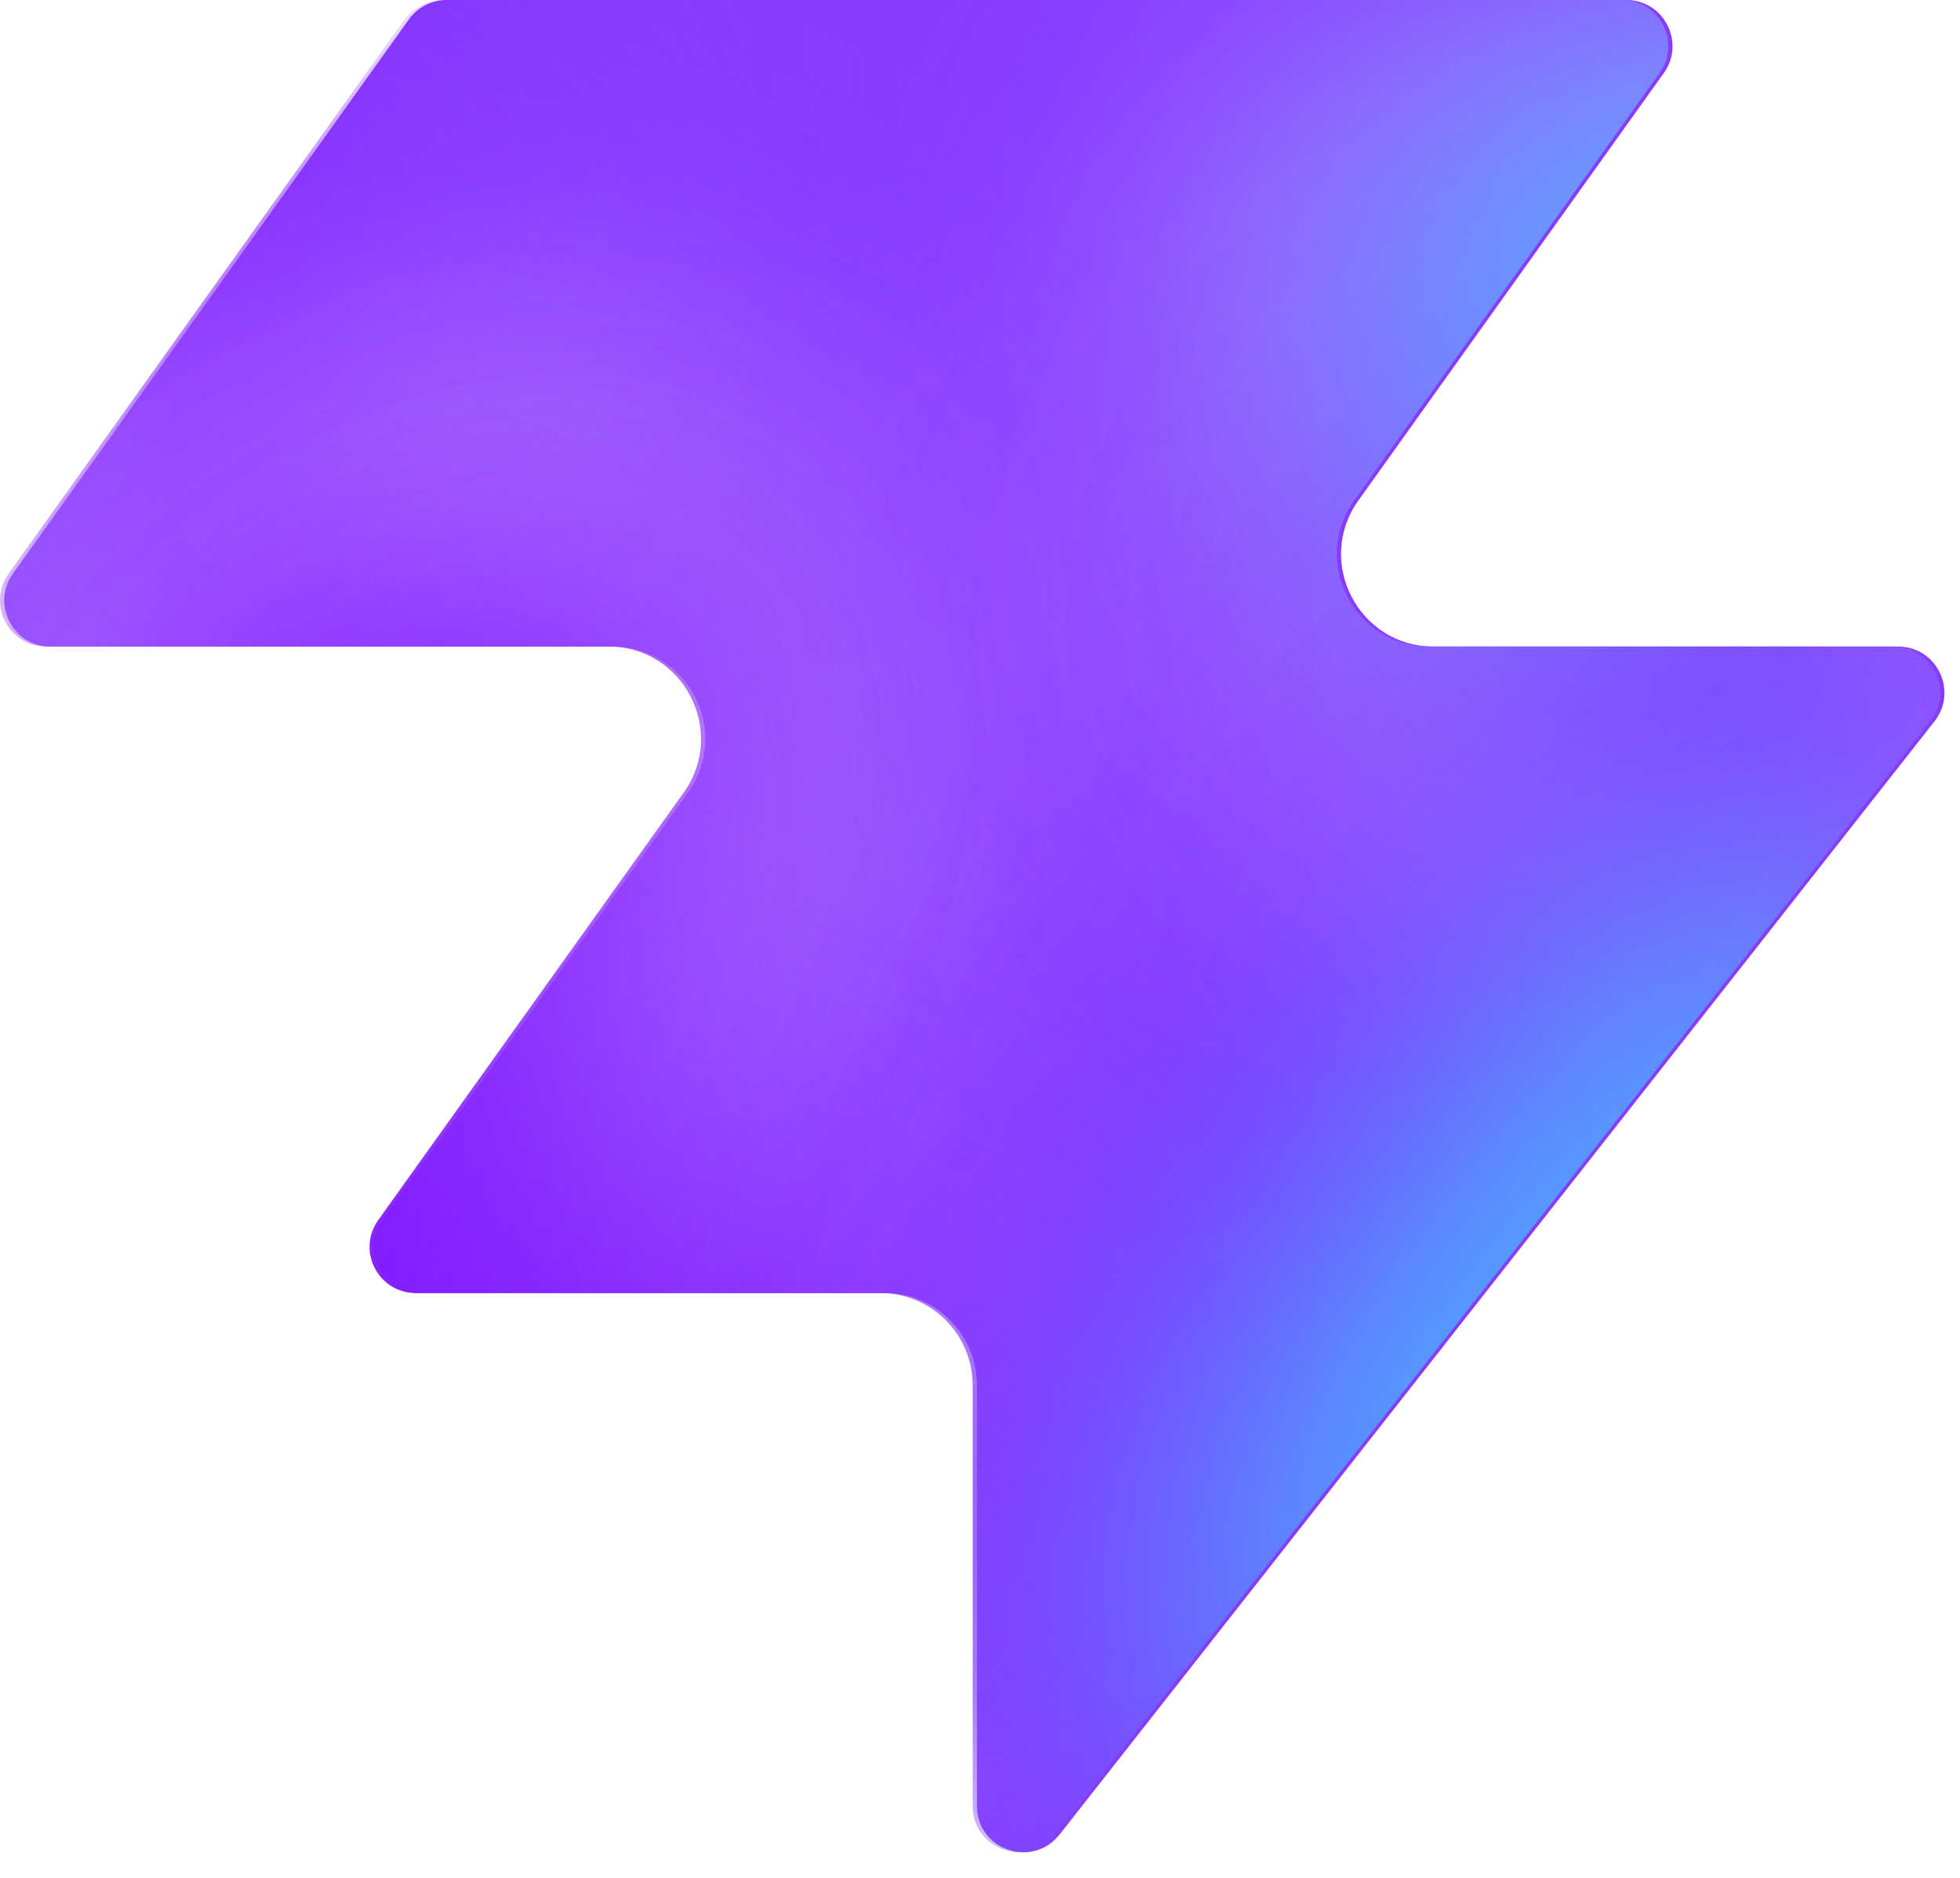
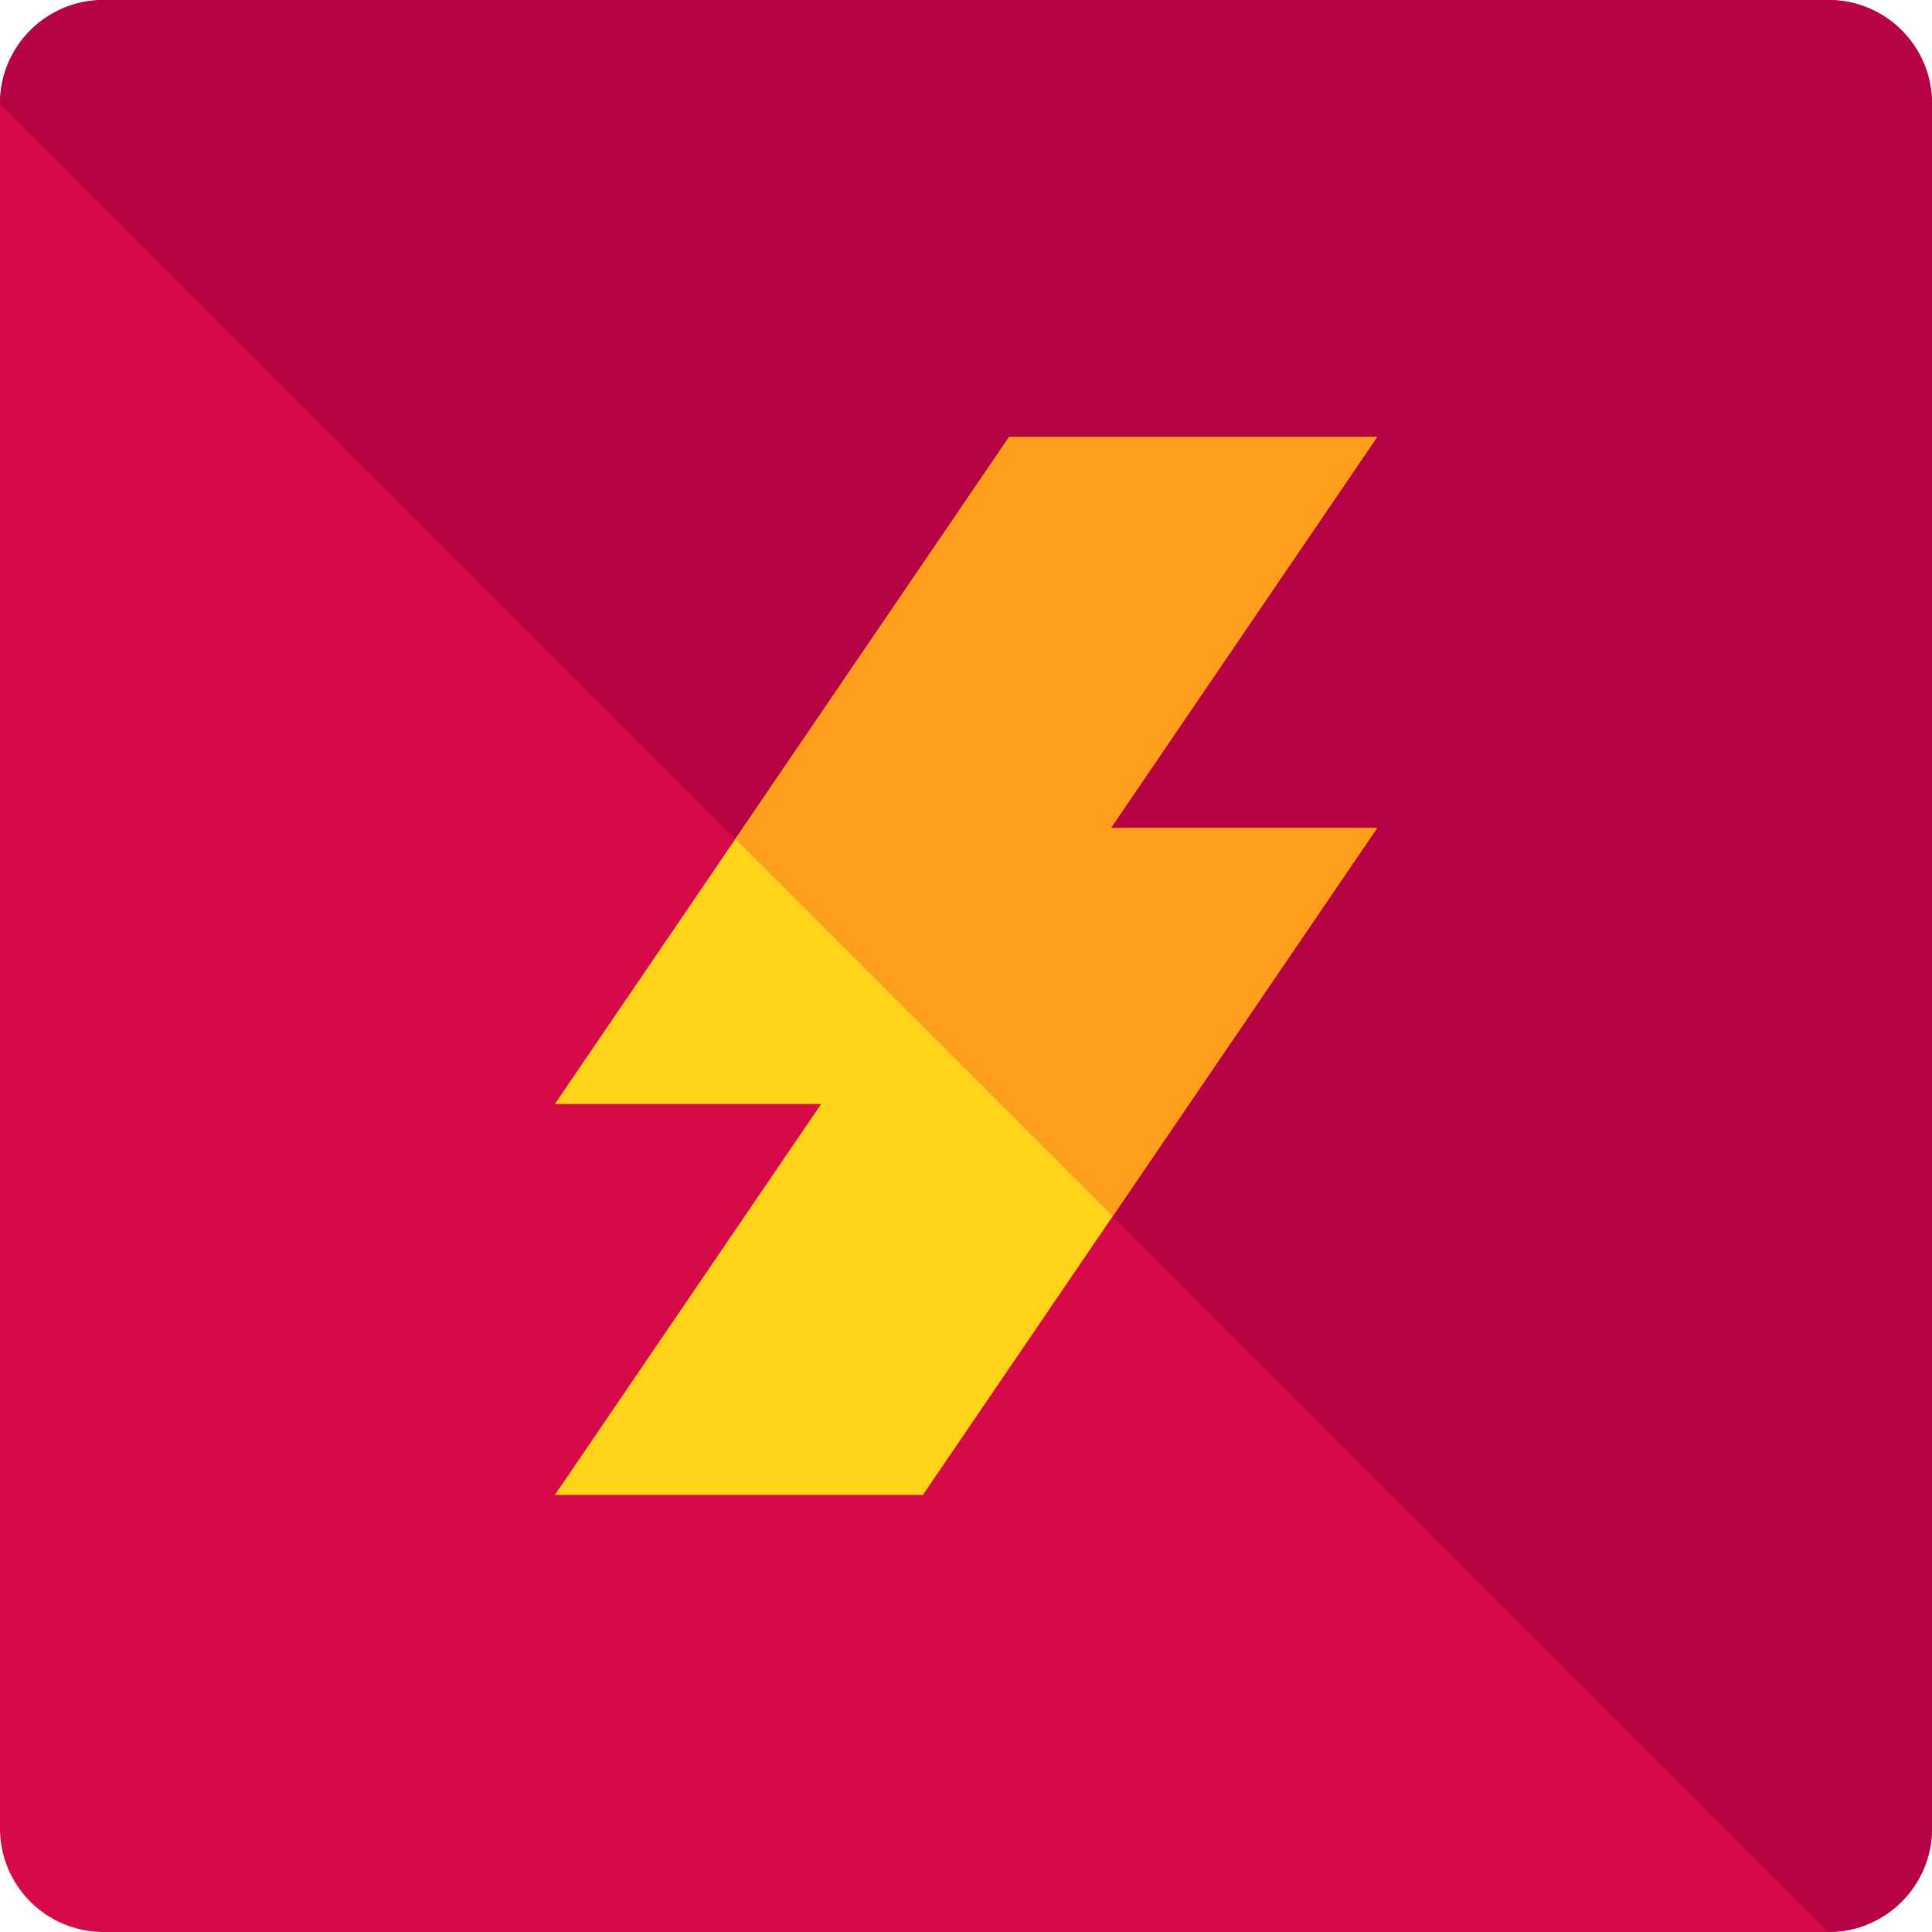
- <svg xmlns="http://www.w3.org/2000/svg" width="48" height="46" fill="none" viewBox="0 0 48 46">
-   <path fill="#863bff" d="M25.946 44.938c-.664.845-2.021.375-2.021-.698V33.937a2.26 2.26 0 0 0-2.262-2.262H10.287c-.92 0-1.456-1.04-.92-1.788l7.48-10.471c1.07-1.497 0-3.578-1.842-3.578H1.237c-.92 0-1.456-1.04-.92-1.788L10.013.474c.214-.297.556-.474.92-.474h28.894c.92 0 1.456 1.04.92 1.788l-7.48 10.471c-1.07 1.498 0 3.579 1.842 3.579h11.377c.943 0 1.473 1.088.89 1.83L25.947 44.94z" style="fill:#863bff;fill:color(display-p3 .525 .23 1);fill-opacity:1" />
-   <mask id="a" width="48" height="46" x="0" y="0" maskUnits="userSpaceOnUse" style="mask-type:alpha">
-     <path fill="#000" d="M25.842 44.938c-.664.844-2.021.375-2.021-.698V33.937a2.26 2.26 0 0 0-2.262-2.262H10.183c-.92 0-1.456-1.04-.92-1.788l7.48-10.471c1.07-1.498 0-3.579-1.842-3.579H1.133c-.92 0-1.456-1.04-.92-1.787L9.91.473c.214-.297.556-.474.92-.474h28.894c.92 0 1.456 1.04.92 1.788l-7.48 10.471c-1.07 1.498 0 3.578 1.842 3.578h11.377c.943 0 1.473 1.088.89 1.832L25.843 44.94z" style="fill:#000;fill-opacity:1" />
-   </mask>
-   <g mask="url(#a)">
-     <g filter="url(#b)">
-       <ellipse cx="5.508" cy="14.704" fill="#ede6ff" rx="5.508" ry="14.704" style="fill:#ede6ff;fill:color(display-p3 .927 .903 1);fill-opacity:1" transform="matrix(.00324 1 1 -.00324 -4.47 31.516)" />
-     </g>
-     <g filter="url(#c)">
-       <ellipse cx="10.399" cy="29.851" fill="#ede6ff" rx="10.399" ry="29.851" style="fill:#ede6ff;fill:color(display-p3 .927 .903 1);fill-opacity:1" transform="matrix(.00324 1 1 -.00324 -39.328 7.883)" />
-     </g>
-     <g filter="url(#d)">
-       <ellipse cx="5.508" cy="30.487" fill="#7e14ff" rx="5.508" ry="30.487" style="fill:#7e14ff;fill:color(display-p3 .492 .077 1);fill-opacity:1" transform="rotate(89.814 -25.913 -14.639)scale(1 -1)" />
-     </g>
-     <g filter="url(#e)">
-       <ellipse cx="5.508" cy="30.599" fill="#7e14ff" rx="5.508" ry="30.599" style="fill:#7e14ff;fill:color(display-p3 .492 .077 1);fill-opacity:1" transform="rotate(89.814 -32.644 -3.334)scale(1 -1)" />
-     </g>
-     <g filter="url(#f)">
-       <ellipse cx="5.508" cy="30.599" fill="#7e14ff" rx="5.508" ry="30.599" style="fill:#7e14ff;fill:color(display-p3 .492 .077 1);fill-opacity:1" transform="matrix(.00324 1 1 -.00324 -34.34 30.47)" />
-     </g>
-     <g filter="url(#g)">
-       <ellipse cx="14.072" cy="22.078" fill="#ede6ff" rx="14.072" ry="22.078" style="fill:#ede6ff;fill:color(display-p3 .927 .903 1);fill-opacity:1" transform="rotate(93.35 24.506 48.493)scale(-1 1)" />
-     </g>
-     <g filter="url(#h)">
-       <ellipse cx="3.47" cy="21.501" fill="#7e14ff" rx="3.47" ry="21.501" style="fill:#7e14ff;fill:color(display-p3 .492 .077 1);fill-opacity:1" transform="rotate(89.009 28.708 47.59)scale(-1 1)" />
-     </g>
-     <g filter="url(#i)">
-       <ellipse cx="3.47" cy="21.501" fill="#7e14ff" rx="3.47" ry="21.501" style="fill:#7e14ff;fill:color(display-p3 .492 .077 1);fill-opacity:1" transform="rotate(89.009 28.708 47.59)scale(-1 1)" />
-     </g>
-     <g filter="url(#j)">
-       <ellipse cx=".387" cy="8.972" fill="#7e14ff" rx="4.407" ry="29.108" style="fill:#7e14ff;fill:color(display-p3 .492 .077 1);fill-opacity:1" transform="rotate(39.51 .387 8.972)" />
-     </g>
-     <g filter="url(#k)">
-       <ellipse cx="47.523" cy="-6.092" fill="#7e14ff" rx="4.407" ry="29.108" style="fill:#7e14ff;fill:color(display-p3 .492 .077 1);fill-opacity:1" transform="rotate(37.892 47.523 -6.092)" />
-     </g>
-     <g filter="url(#l)">
-       <ellipse cx="41.412" cy="6.333" fill="#47bfff" rx="5.971" ry="9.665" style="fill:#47bfff;fill:color(display-p3 .28 .748 1);fill-opacity:1" transform="rotate(37.892 41.412 6.333)" />
-     </g>
-     <g filter="url(#m)">
-       <ellipse cx="-1.879" cy="38.332" fill="#7e14ff" rx="4.407" ry="29.108" style="fill:#7e14ff;fill:color(display-p3 .492 .077 1);fill-opacity:1" transform="rotate(37.892 -1.88 38.332)" />
-     </g>
-     <g filter="url(#n)">
-       <ellipse cx="-1.879" cy="38.332" fill="#7e14ff" rx="4.407" ry="29.108" style="fill:#7e14ff;fill:color(display-p3 .492 .077 1);fill-opacity:1" transform="rotate(37.892 -1.88 38.332)" />
-     </g>
-     <g filter="url(#o)">
-       <ellipse cx="35.651" cy="29.907" fill="#7e14ff" rx="4.407" ry="29.108" style="fill:#7e14ff;fill:color(display-p3 .492 .077 1);fill-opacity:1" transform="rotate(37.892 35.651 29.907)" />
-     </g>
-     <g filter="url(#p)">
-       <ellipse cx="38.418" cy="32.4" fill="#47bfff" rx="5.971" ry="15.297" style="fill:#47bfff;fill:color(display-p3 .28 .748 1);fill-opacity:1" transform="rotate(37.892 38.418 32.4)" />
-     </g>
-   </g>
-   <defs>
-     <filter id="b" width="60.045" height="41.654" x="-19.77" y="16.149" color-interpolation-filters="sRGB" filterUnits="userSpaceOnUse">
-       <feFlood flood-opacity="0" result="BackgroundImageFix" />
-       <feBlend in="SourceGraphic" in2="BackgroundImageFix" result="shape" />
-       <feGaussianBlur result="effect1_foregroundBlur_2002_17158" stdDeviation="7.659" />
-     </filter>
-     <filter id="c" width="90.34" height="51.437" x="-54.613" y="-7.533" color-interpolation-filters="sRGB" filterUnits="userSpaceOnUse">
-       <feFlood flood-opacity="0" result="BackgroundImageFix" />
-       <feBlend in="SourceGraphic" in2="BackgroundImageFix" result="shape" />
-       <feGaussianBlur result="effect1_foregroundBlur_2002_17158" stdDeviation="7.659" />
-     </filter>
-     <filter id="d" width="79.355" height="29.4" x="-49.64" y="2.03" color-interpolation-filters="sRGB" filterUnits="userSpaceOnUse">
-       <feFlood flood-opacity="0" result="BackgroundImageFix" />
-       <feBlend in="SourceGraphic" in2="BackgroundImageFix" result="shape" />
-       <feGaussianBlur result="effect1_foregroundBlur_2002_17158" stdDeviation="4.596" />
-     </filter>
-     <filter id="e" width="79.579" height="29.4" x="-45.045" y="20.029" color-interpolation-filters="sRGB" filterUnits="userSpaceOnUse">
-       <feFlood flood-opacity="0" result="BackgroundImageFix" />
-       <feBlend in="SourceGraphic" in2="BackgroundImageFix" result="shape" />
-       <feGaussianBlur result="effect1_foregroundBlur_2002_17158" stdDeviation="4.596" />
-     </filter>
-     <filter id="f" width="79.579" height="29.4" x="-43.513" y="21.178" color-interpolation-filters="sRGB" filterUnits="userSpaceOnUse">
-       <feFlood flood-opacity="0" result="BackgroundImageFix" />
-       <feBlend in="SourceGraphic" in2="BackgroundImageFix" result="shape" />
-       <feGaussianBlur result="effect1_foregroundBlur_2002_17158" stdDeviation="4.596" />
-     </filter>
-     <filter id="g" width="74.749" height="58.852" x="15.756" y="-17.901" color-interpolation-filters="sRGB" filterUnits="userSpaceOnUse">
-       <feFlood flood-opacity="0" result="BackgroundImageFix" />
-       <feBlend in="SourceGraphic" in2="BackgroundImageFix" result="shape" />
-       <feGaussianBlur result="effect1_foregroundBlur_2002_17158" stdDeviation="7.659" />
-     </filter>
-     <filter id="h" width="61.377" height="25.362" x="23.548" y="2.284" color-interpolation-filters="sRGB" filterUnits="userSpaceOnUse">
-       <feFlood flood-opacity="0" result="BackgroundImageFix" />
-       <feBlend in="SourceGraphic" in2="BackgroundImageFix" result="shape" />
-       <feGaussianBlur result="effect1_foregroundBlur_2002_17158" stdDeviation="4.596" />
-     </filter>
-     <filter id="i" width="61.377" height="25.362" x="23.548" y="2.284" color-interpolation-filters="sRGB" filterUnits="userSpaceOnUse">
-       <feFlood flood-opacity="0" result="BackgroundImageFix" />
-       <feBlend in="SourceGraphic" in2="BackgroundImageFix" result="shape" />
-       <feGaussianBlur result="effect1_foregroundBlur_2002_17158" stdDeviation="4.596" />
-     </filter>
-     <filter id="j" width="56.045" height="63.649" x="-27.636" y="-22.853" color-interpolation-filters="sRGB" filterUnits="userSpaceOnUse">
-       <feFlood flood-opacity="0" result="BackgroundImageFix" />
-       <feBlend in="SourceGraphic" in2="BackgroundImageFix" result="shape" />
-       <feGaussianBlur result="effect1_foregroundBlur_2002_17158" stdDeviation="4.596" />
-     </filter>
-     <filter id="k" width="54.814" height="64.646" x="20.116" y="-38.415" color-interpolation-filters="sRGB" filterUnits="userSpaceOnUse">
-       <feFlood flood-opacity="0" result="BackgroundImageFix" />
-       <feBlend in="SourceGraphic" in2="BackgroundImageFix" result="shape" />
-       <feGaussianBlur result="effect1_foregroundBlur_2002_17158" stdDeviation="4.596" />
-     </filter>
-     <filter id="l" width="33.541" height="35.313" x="24.641" y="-11.323" color-interpolation-filters="sRGB" filterUnits="userSpaceOnUse">
-       <feFlood flood-opacity="0" result="BackgroundImageFix" />
-       <feBlend in="SourceGraphic" in2="BackgroundImageFix" result="shape" />
-       <feGaussianBlur result="effect1_foregroundBlur_2002_17158" stdDeviation="4.596" />
-     </filter>
-     <filter id="m" width="54.814" height="64.646" x="-29.286" y="6.009" color-interpolation-filters="sRGB" filterUnits="userSpaceOnUse">
-       <feFlood flood-opacity="0" result="BackgroundImageFix" />
-       <feBlend in="SourceGraphic" in2="BackgroundImageFix" result="shape" />
-       <feGaussianBlur result="effect1_foregroundBlur_2002_17158" stdDeviation="4.596" />
-     </filter>
-     <filter id="n" width="54.814" height="64.646" x="-29.286" y="6.009" color-interpolation-filters="sRGB" filterUnits="userSpaceOnUse">
-       <feFlood flood-opacity="0" result="BackgroundImageFix" />
-       <feBlend in="SourceGraphic" in2="BackgroundImageFix" result="shape" />
-       <feGaussianBlur result="effect1_foregroundBlur_2002_17158" stdDeviation="4.596" />
-     </filter>
-     <filter id="o" width="54.814" height="64.646" x="8.244" y="-2.416" color-interpolation-filters="sRGB" filterUnits="userSpaceOnUse">
-       <feFlood flood-opacity="0" result="BackgroundImageFix" />
-       <feBlend in="SourceGraphic" in2="BackgroundImageFix" result="shape" />
-       <feGaussianBlur result="effect1_foregroundBlur_2002_17158" stdDeviation="4.596" />
-     </filter>
-     <filter id="p" width="39.409" height="43.623" x="18.713" y="10.588" color-interpolation-filters="sRGB" filterUnits="userSpaceOnUse">
-       <feFlood flood-opacity="0" result="BackgroundImageFix" />
-       <feBlend in="SourceGraphic" in2="BackgroundImageFix" result="shape" />
-       <feGaussianBlur result="effect1_foregroundBlur_2002_17158" stdDeviation="4.596" />
-     </filter>
-   </defs>
+ <svg xmlns="http://www.w3.org/2000/svg" height="800px" width="800px" version="1.1" id="Layer_1" viewBox="0 0 441.108 441.108" xml:space="preserve">
+   <path style="fill:#D60949;" d="M441.108,417.477c0,13.044-10.587,23.631-23.631,23.631H23.631C10.587,441.108,0,430.521,0,417.477  V23.631C0,10.571,10.587,0,23.631,0h393.846c13.044,0,23.631,10.571,23.631,23.631V417.477z" />
+   <path style="fill:#B70243;" d="M0,23.631C0,10.571,10.587,0,23.631,0h393.846c13.044,0,23.631,10.571,23.631,23.631v393.846  c0,13.044-10.587,23.631-23.631,23.631" />
+   <polygon style="fill:#FFD31A;" points="314.415,99.769 230.4,99.769 126.692,252.062 187.479,252.062 126.692,341.323   210.708,341.323 314.415,189.046 253.629,189.046 " />
+   <polygon style="fill:#FF9E1D;" points="230.4,99.769 167.904,191.535 254.054,277.677 314.415,189.046 253.629,189.046   314.415,99.769 " />
</svg>
